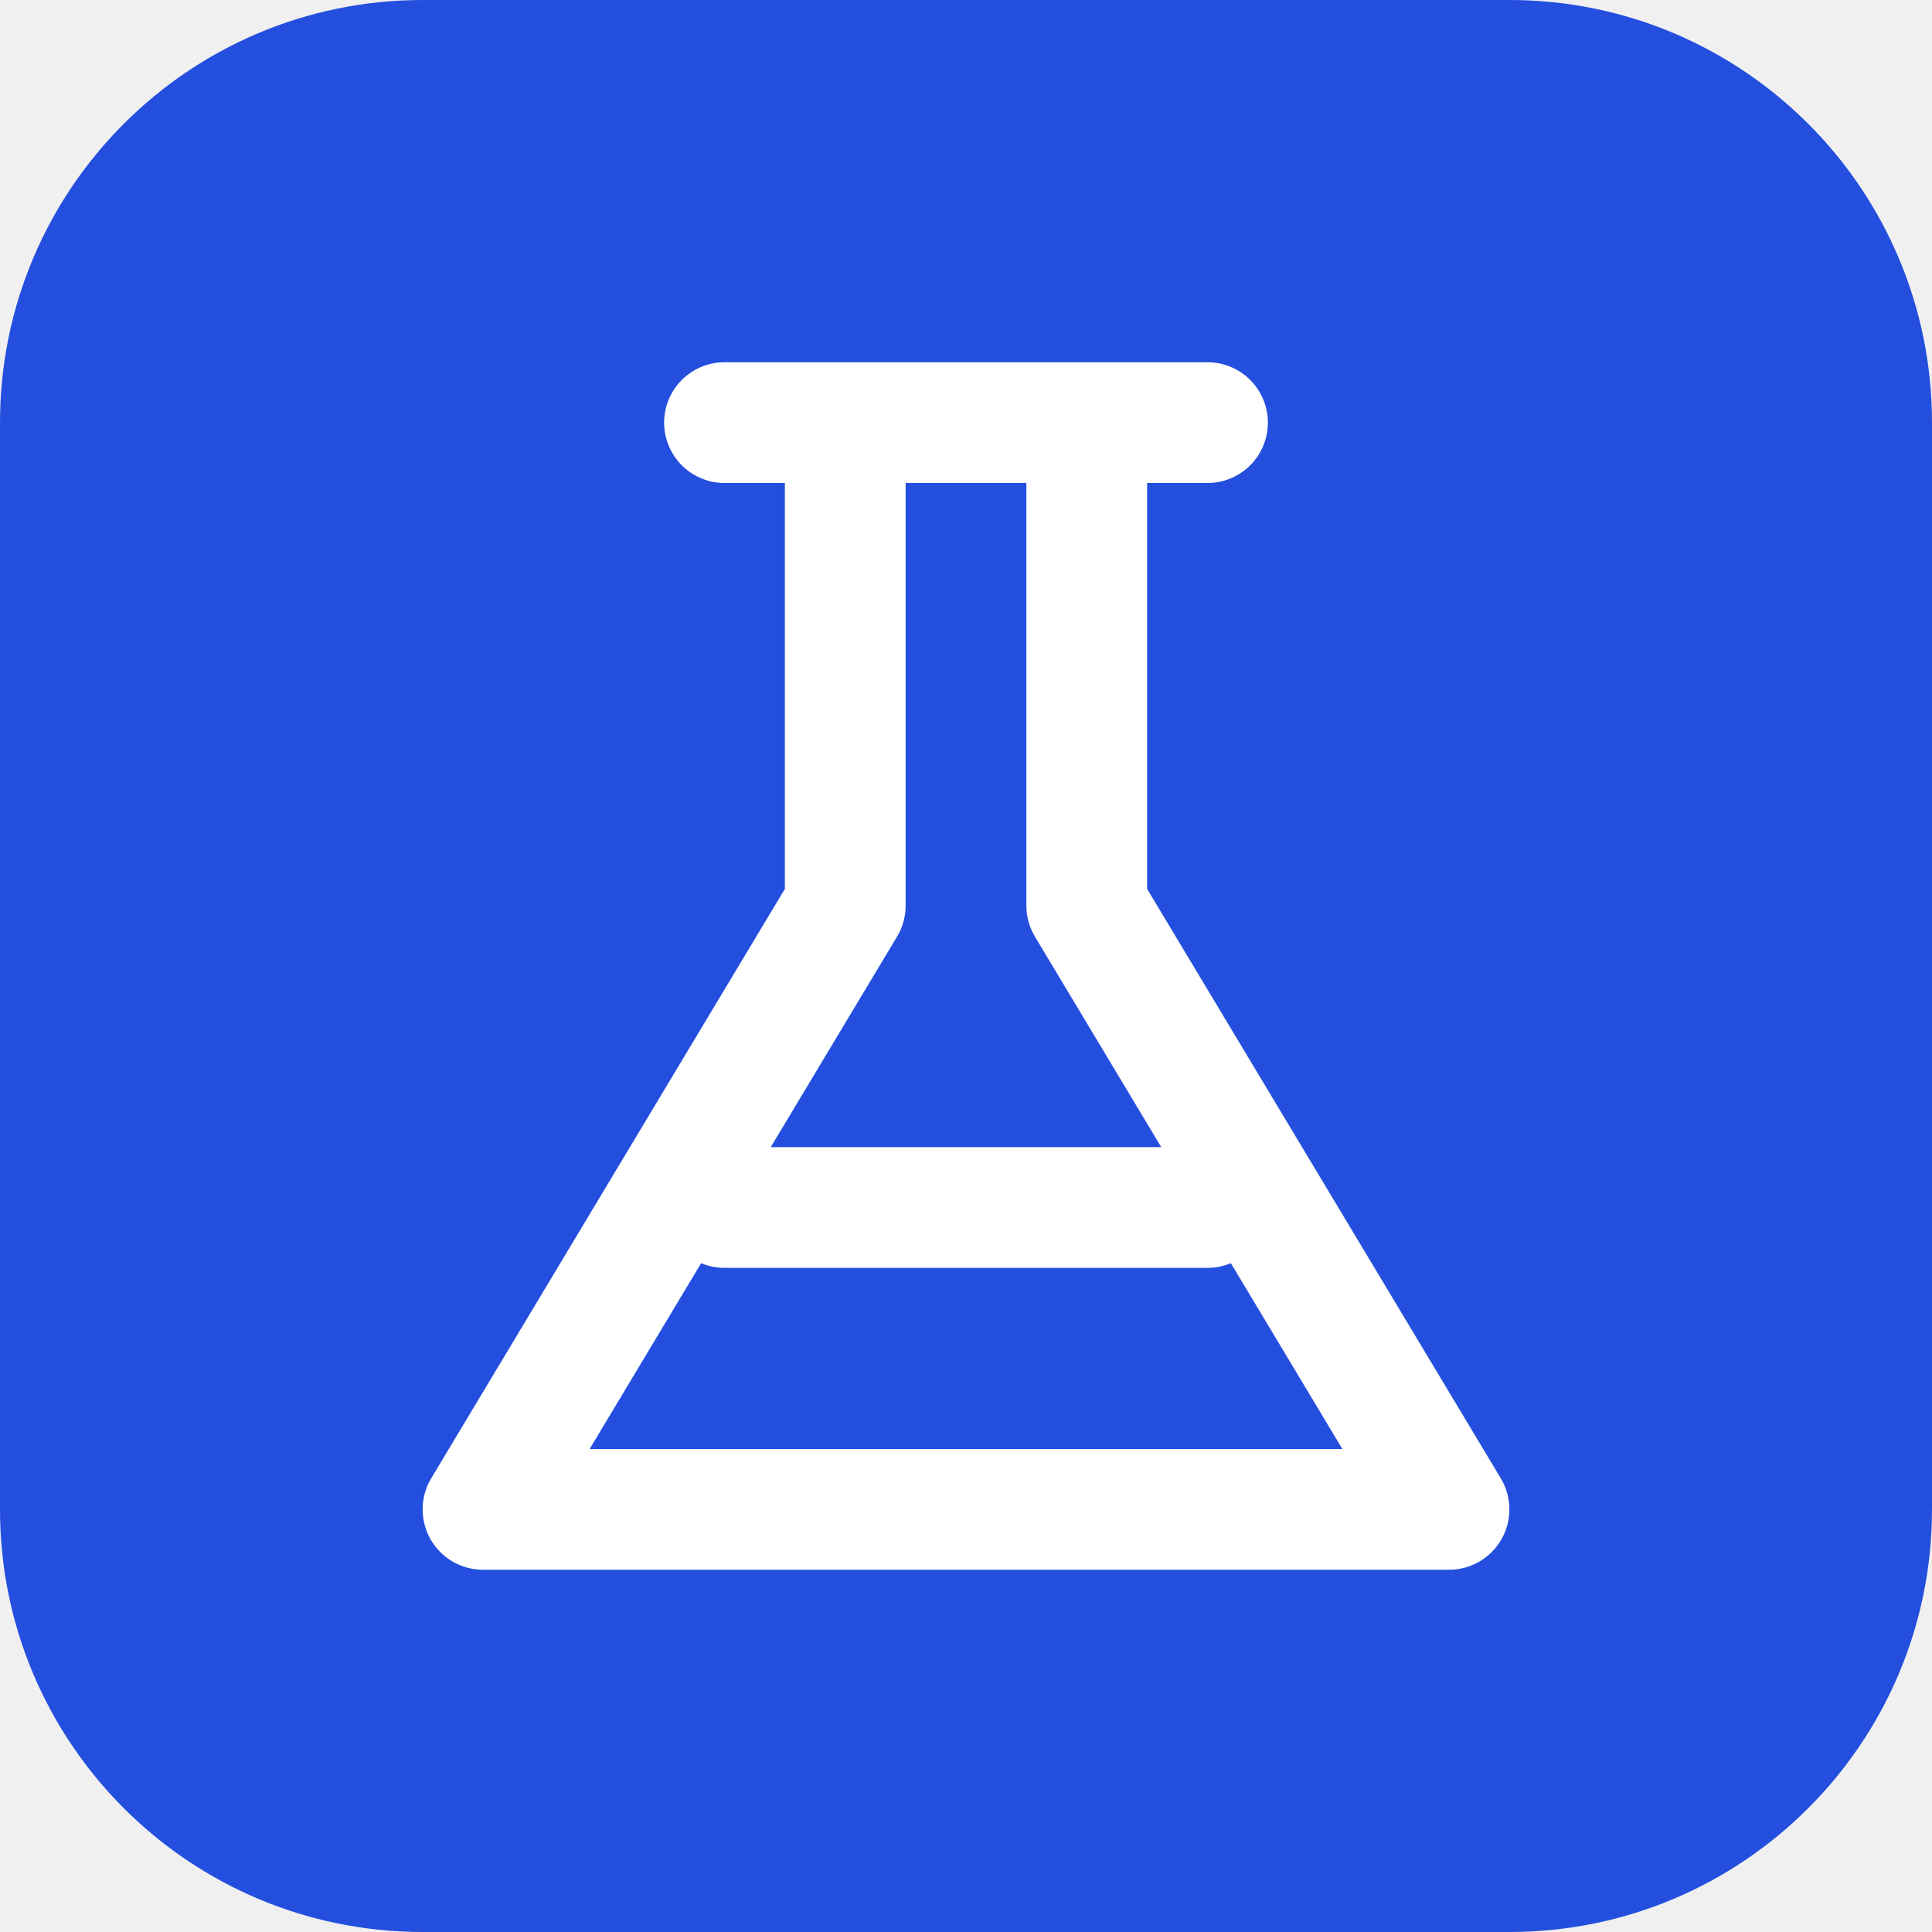
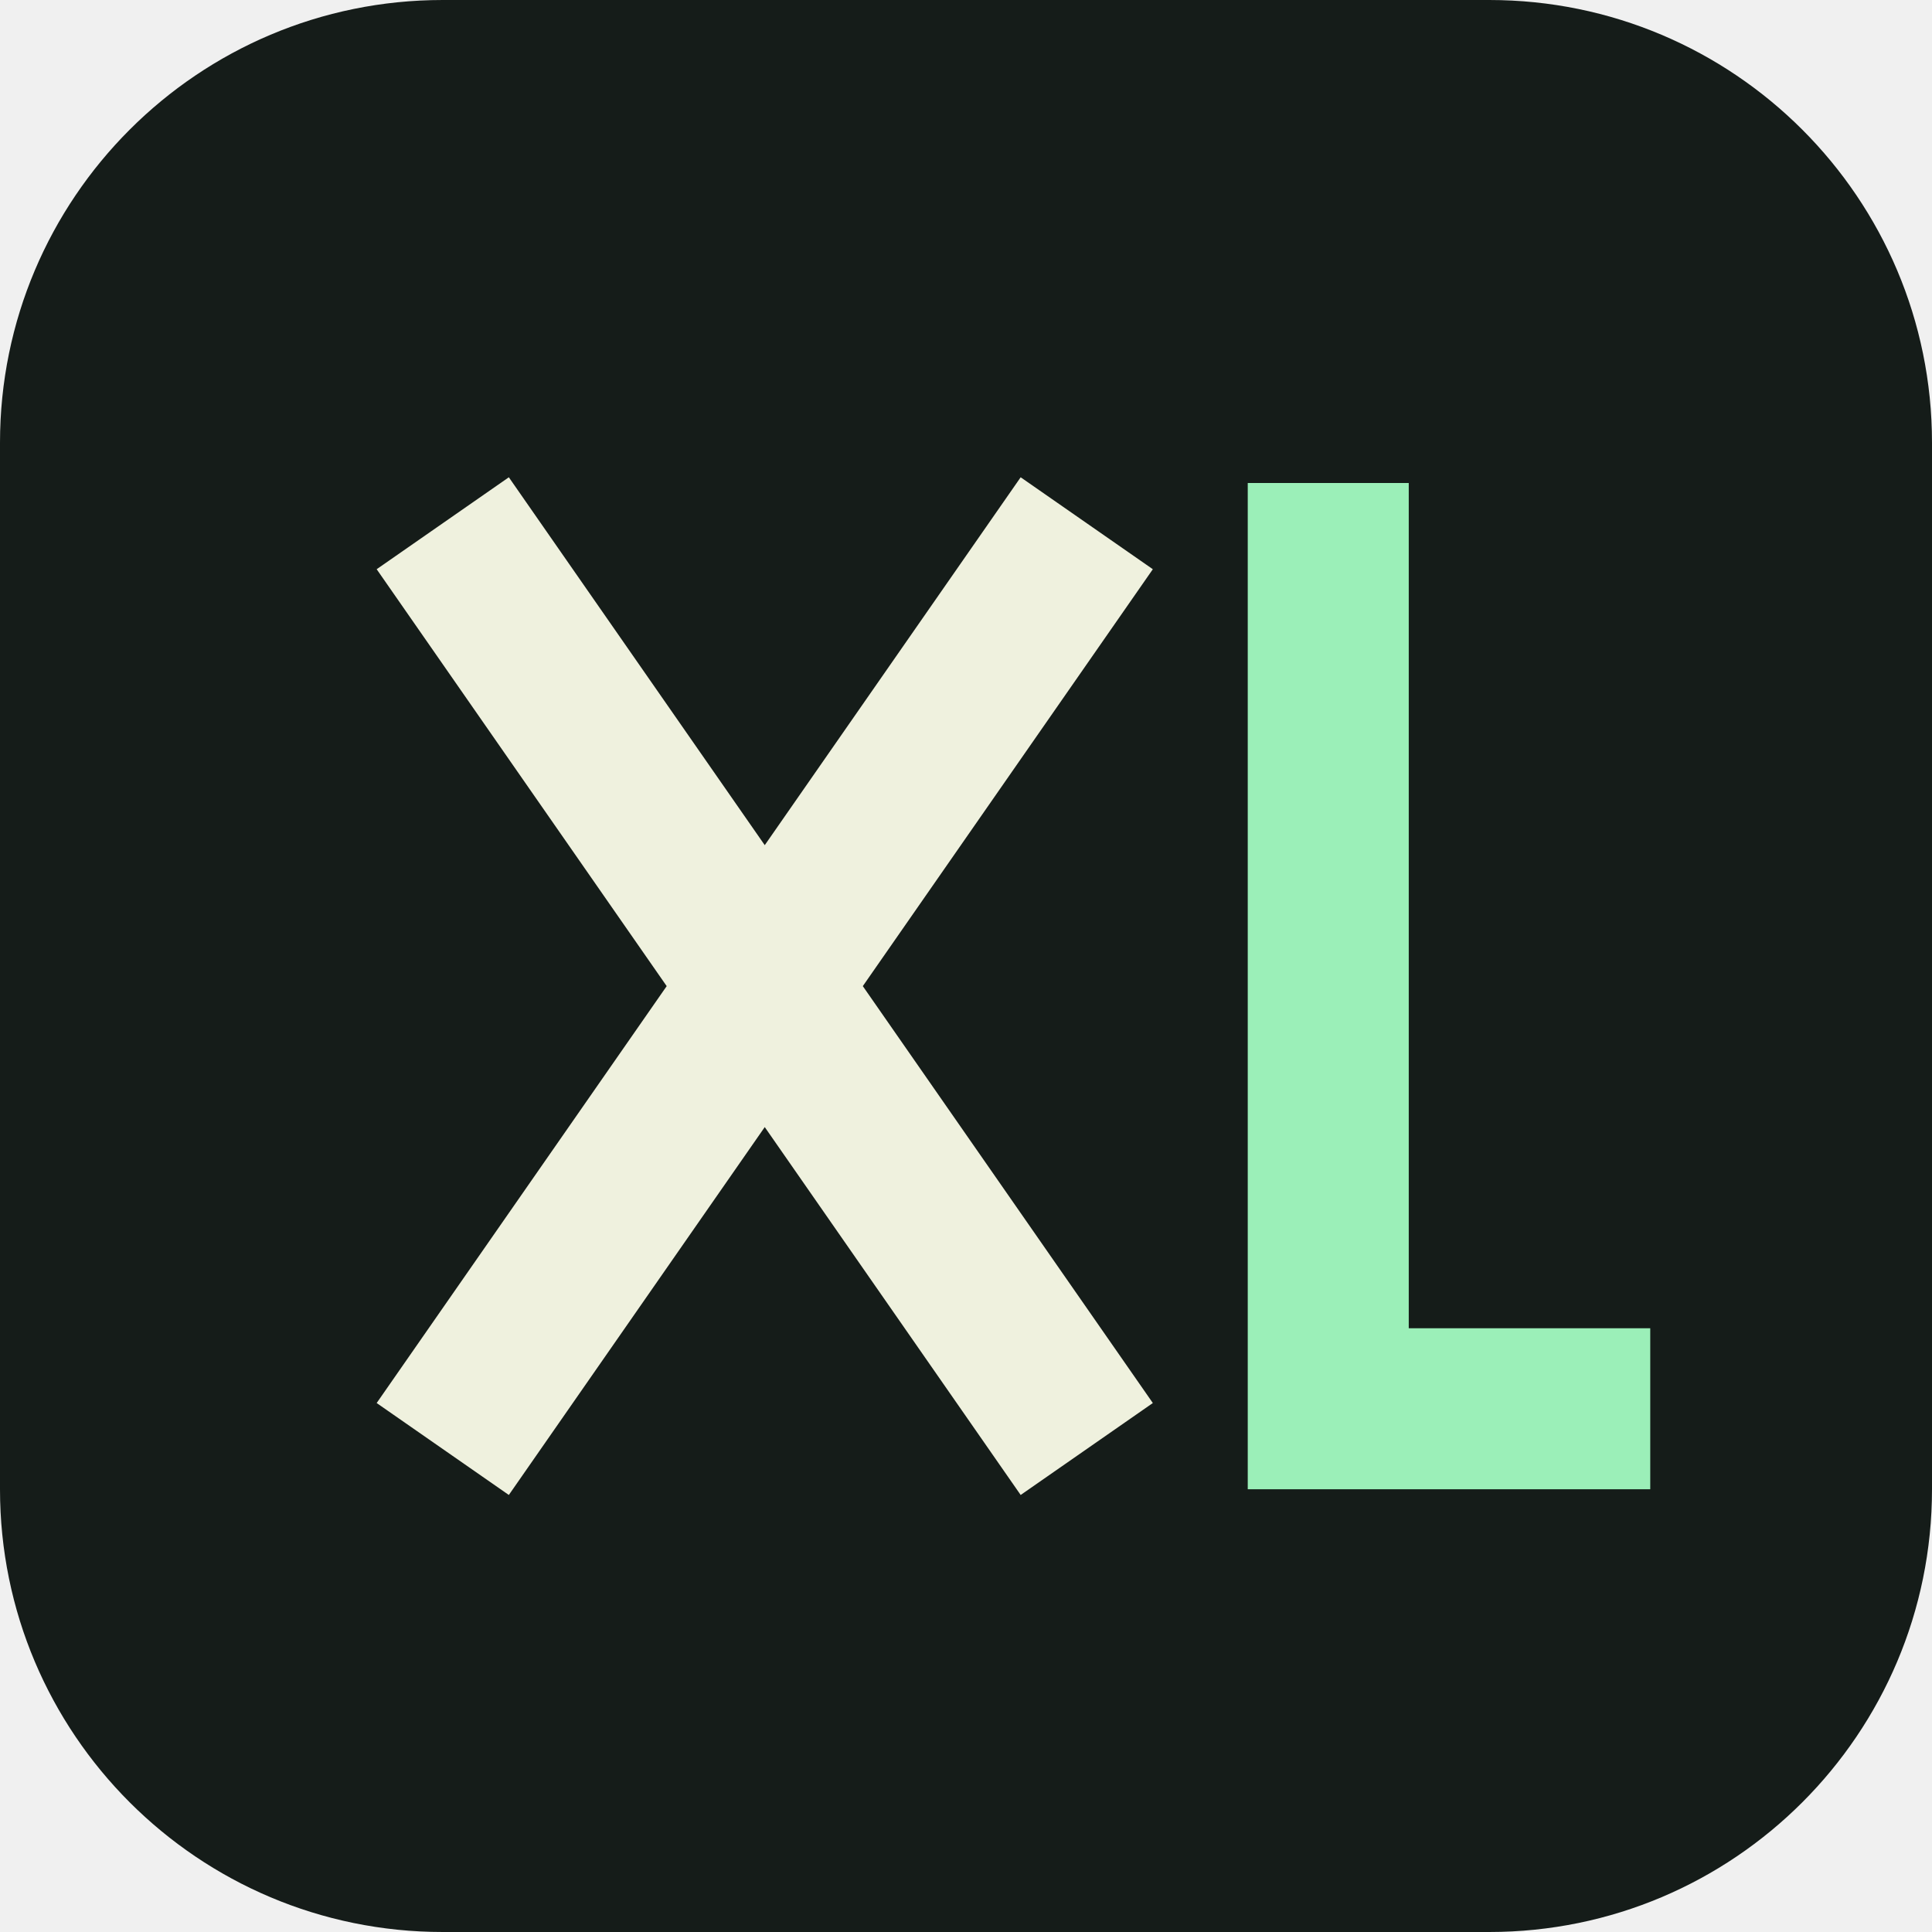
- <svg xmlns="http://www.w3.org/2000/svg" viewBox="0 0 32 32">
-   <rect width="32" height="32" rx="7" fill="#244fde" />
-   <path d="M12 7h8M14 7v8l-6 10h16l-6-10V7M12 20h8" fill="none" stroke="white" stroke-width="2" stroke-linecap="round" stroke-linejoin="round" />
+ <svg xmlns="http://www.w3.org/2000/svg" viewBox="0 0 48 48">
+   <rect width="48" height="48" rx="11" fill="#151c19" />
+   <path d="M11 13l16 23M27 13L11 36" stroke="#eff1de" stroke-width="4" />
+   <path d="M33 12v23h8" fill="none" stroke="#9befb8" stroke-width="4" />
</svg>
